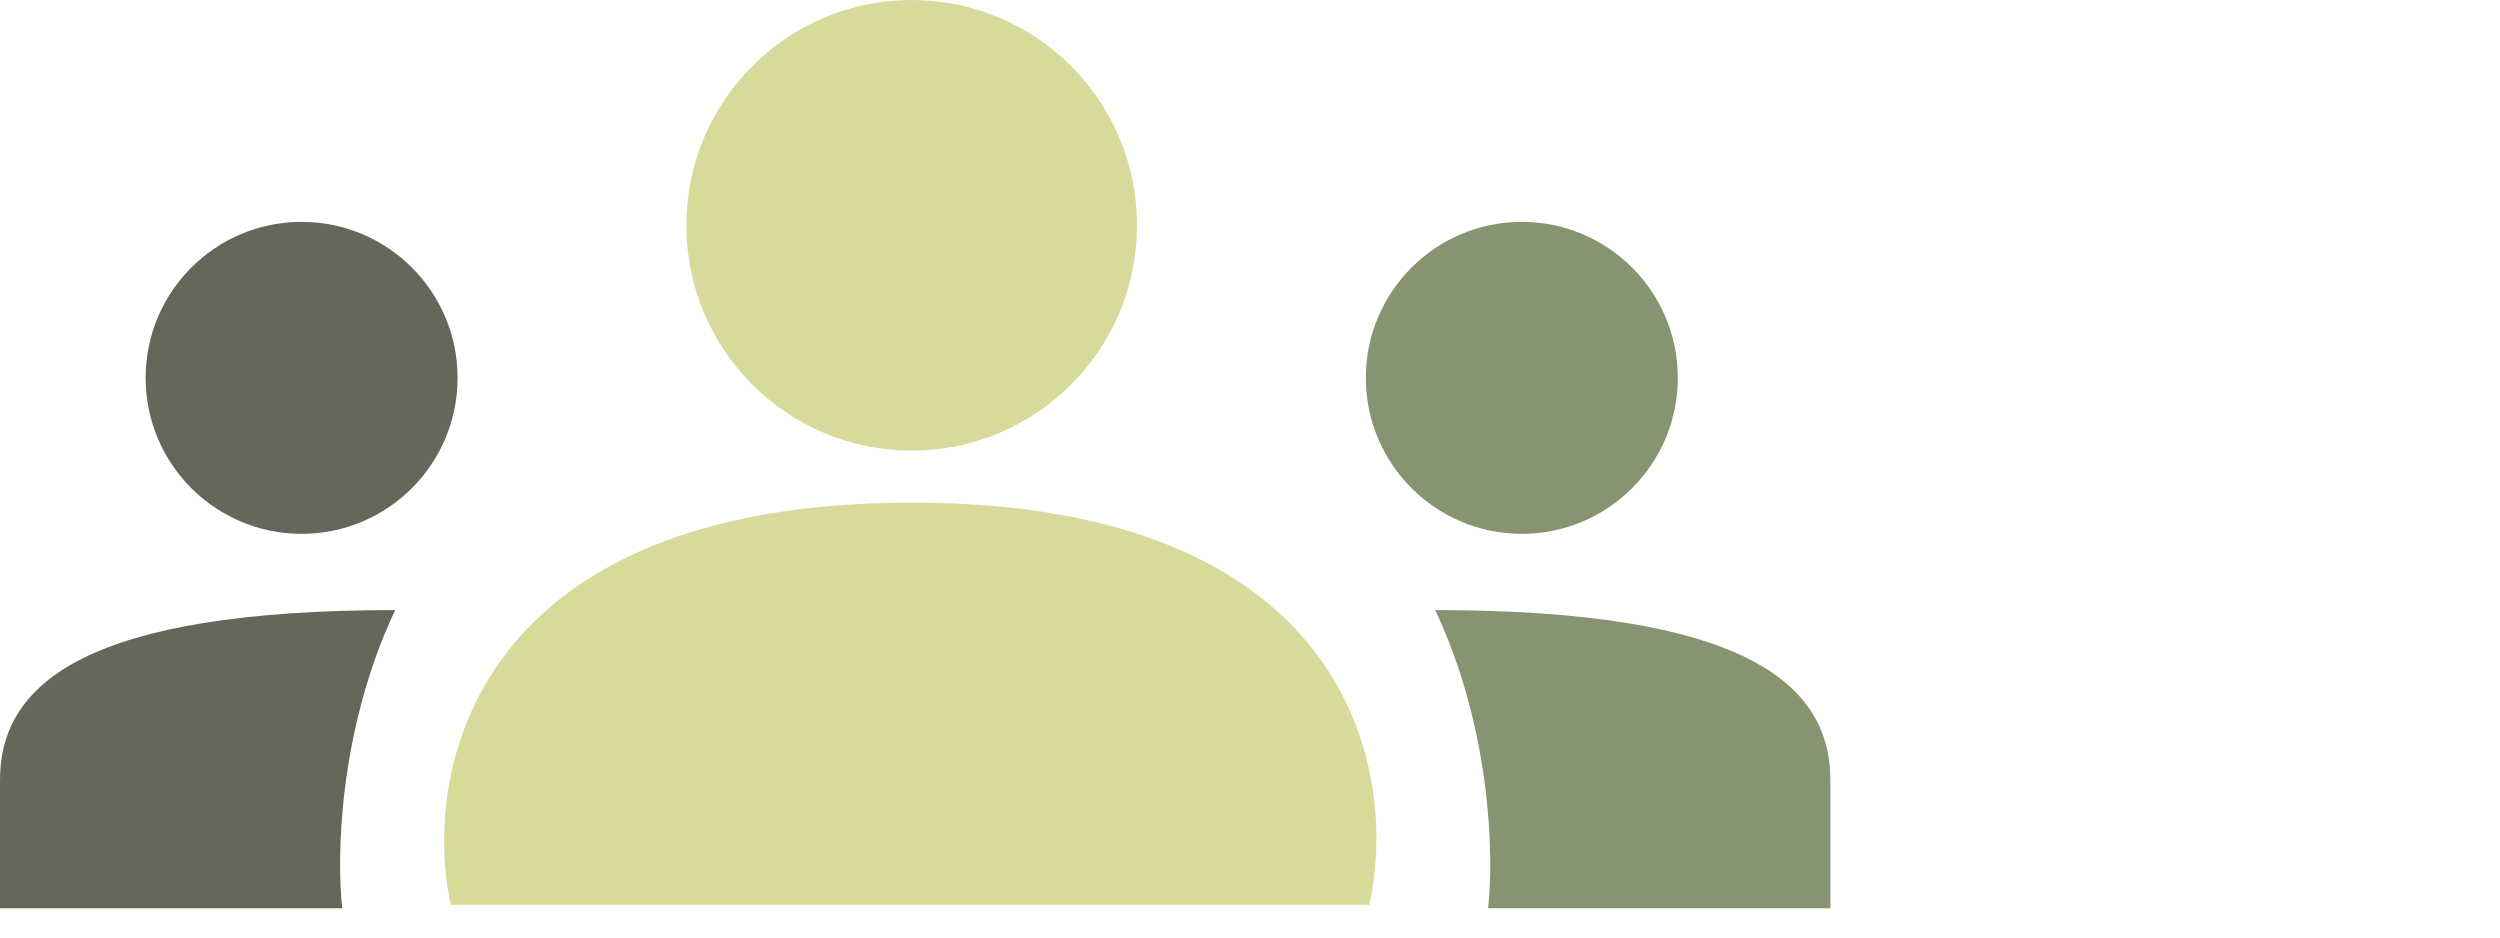
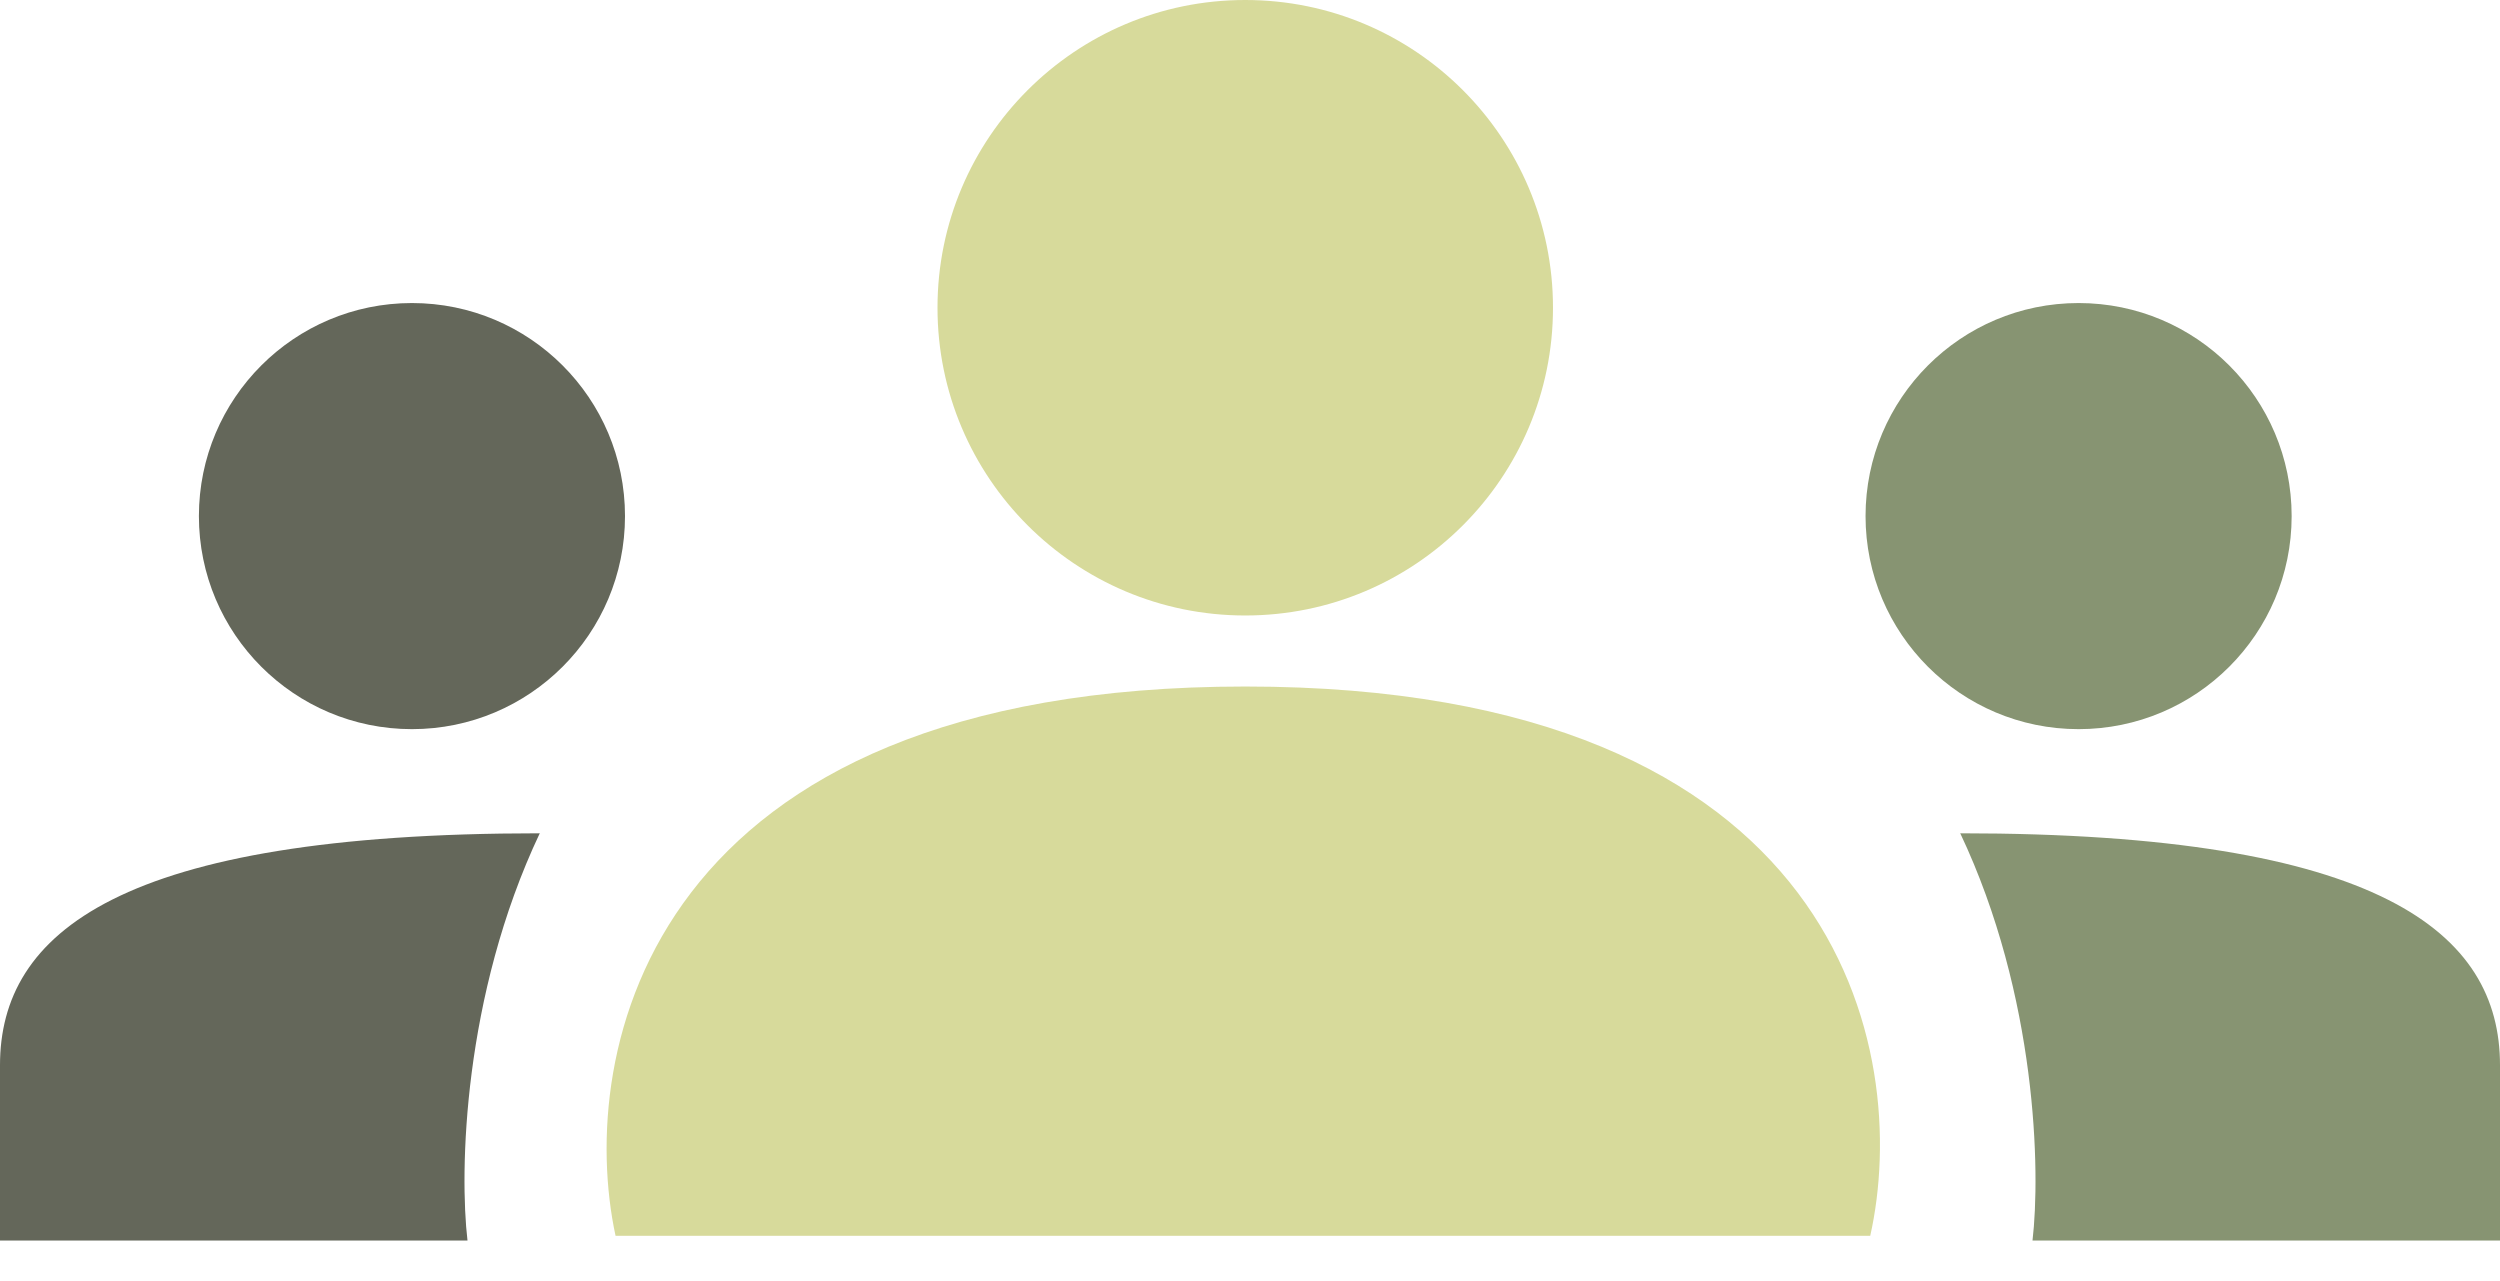
- <svg xmlns="http://www.w3.org/2000/svg" width="56" height="21" viewBox="0 0 56 21" fill="none">
+ <svg xmlns="http://www.w3.org/2000/svg" width="41" height="21" viewBox="0 0 41 21" fill="none">
  <path d="M2.28882e-05 20.345H7.667C7.535 19.232 7.588 16.338 8.852 13.666C1.96 13.666 2.28882e-05 15.297 2.28882e-05 17.471V20.345Z" fill="#64675A" />
  <path d="M41 20.345H33.333C33.465 19.232 33.412 16.338 32.148 13.666C39.04 13.666 41 15.297 41 17.471V20.345Z" fill="#879472" />
  <path d="M10.095 20.267H20.422H30.672C31.345 17.264 30.238 11.259 20.422 11.259C10.607 11.259 9.448 17.264 10.095 20.267Z" fill="#D7DA9B" />
  <circle cx="20.422" cy="5.047" r="5.047" fill="#D7DA9B" />
  <circle cx="34.089" cy="8.464" r="3.494" fill="#879472" />
  <circle cx="6.756" cy="8.464" r="3.494" fill="#64675A" />
</svg>
